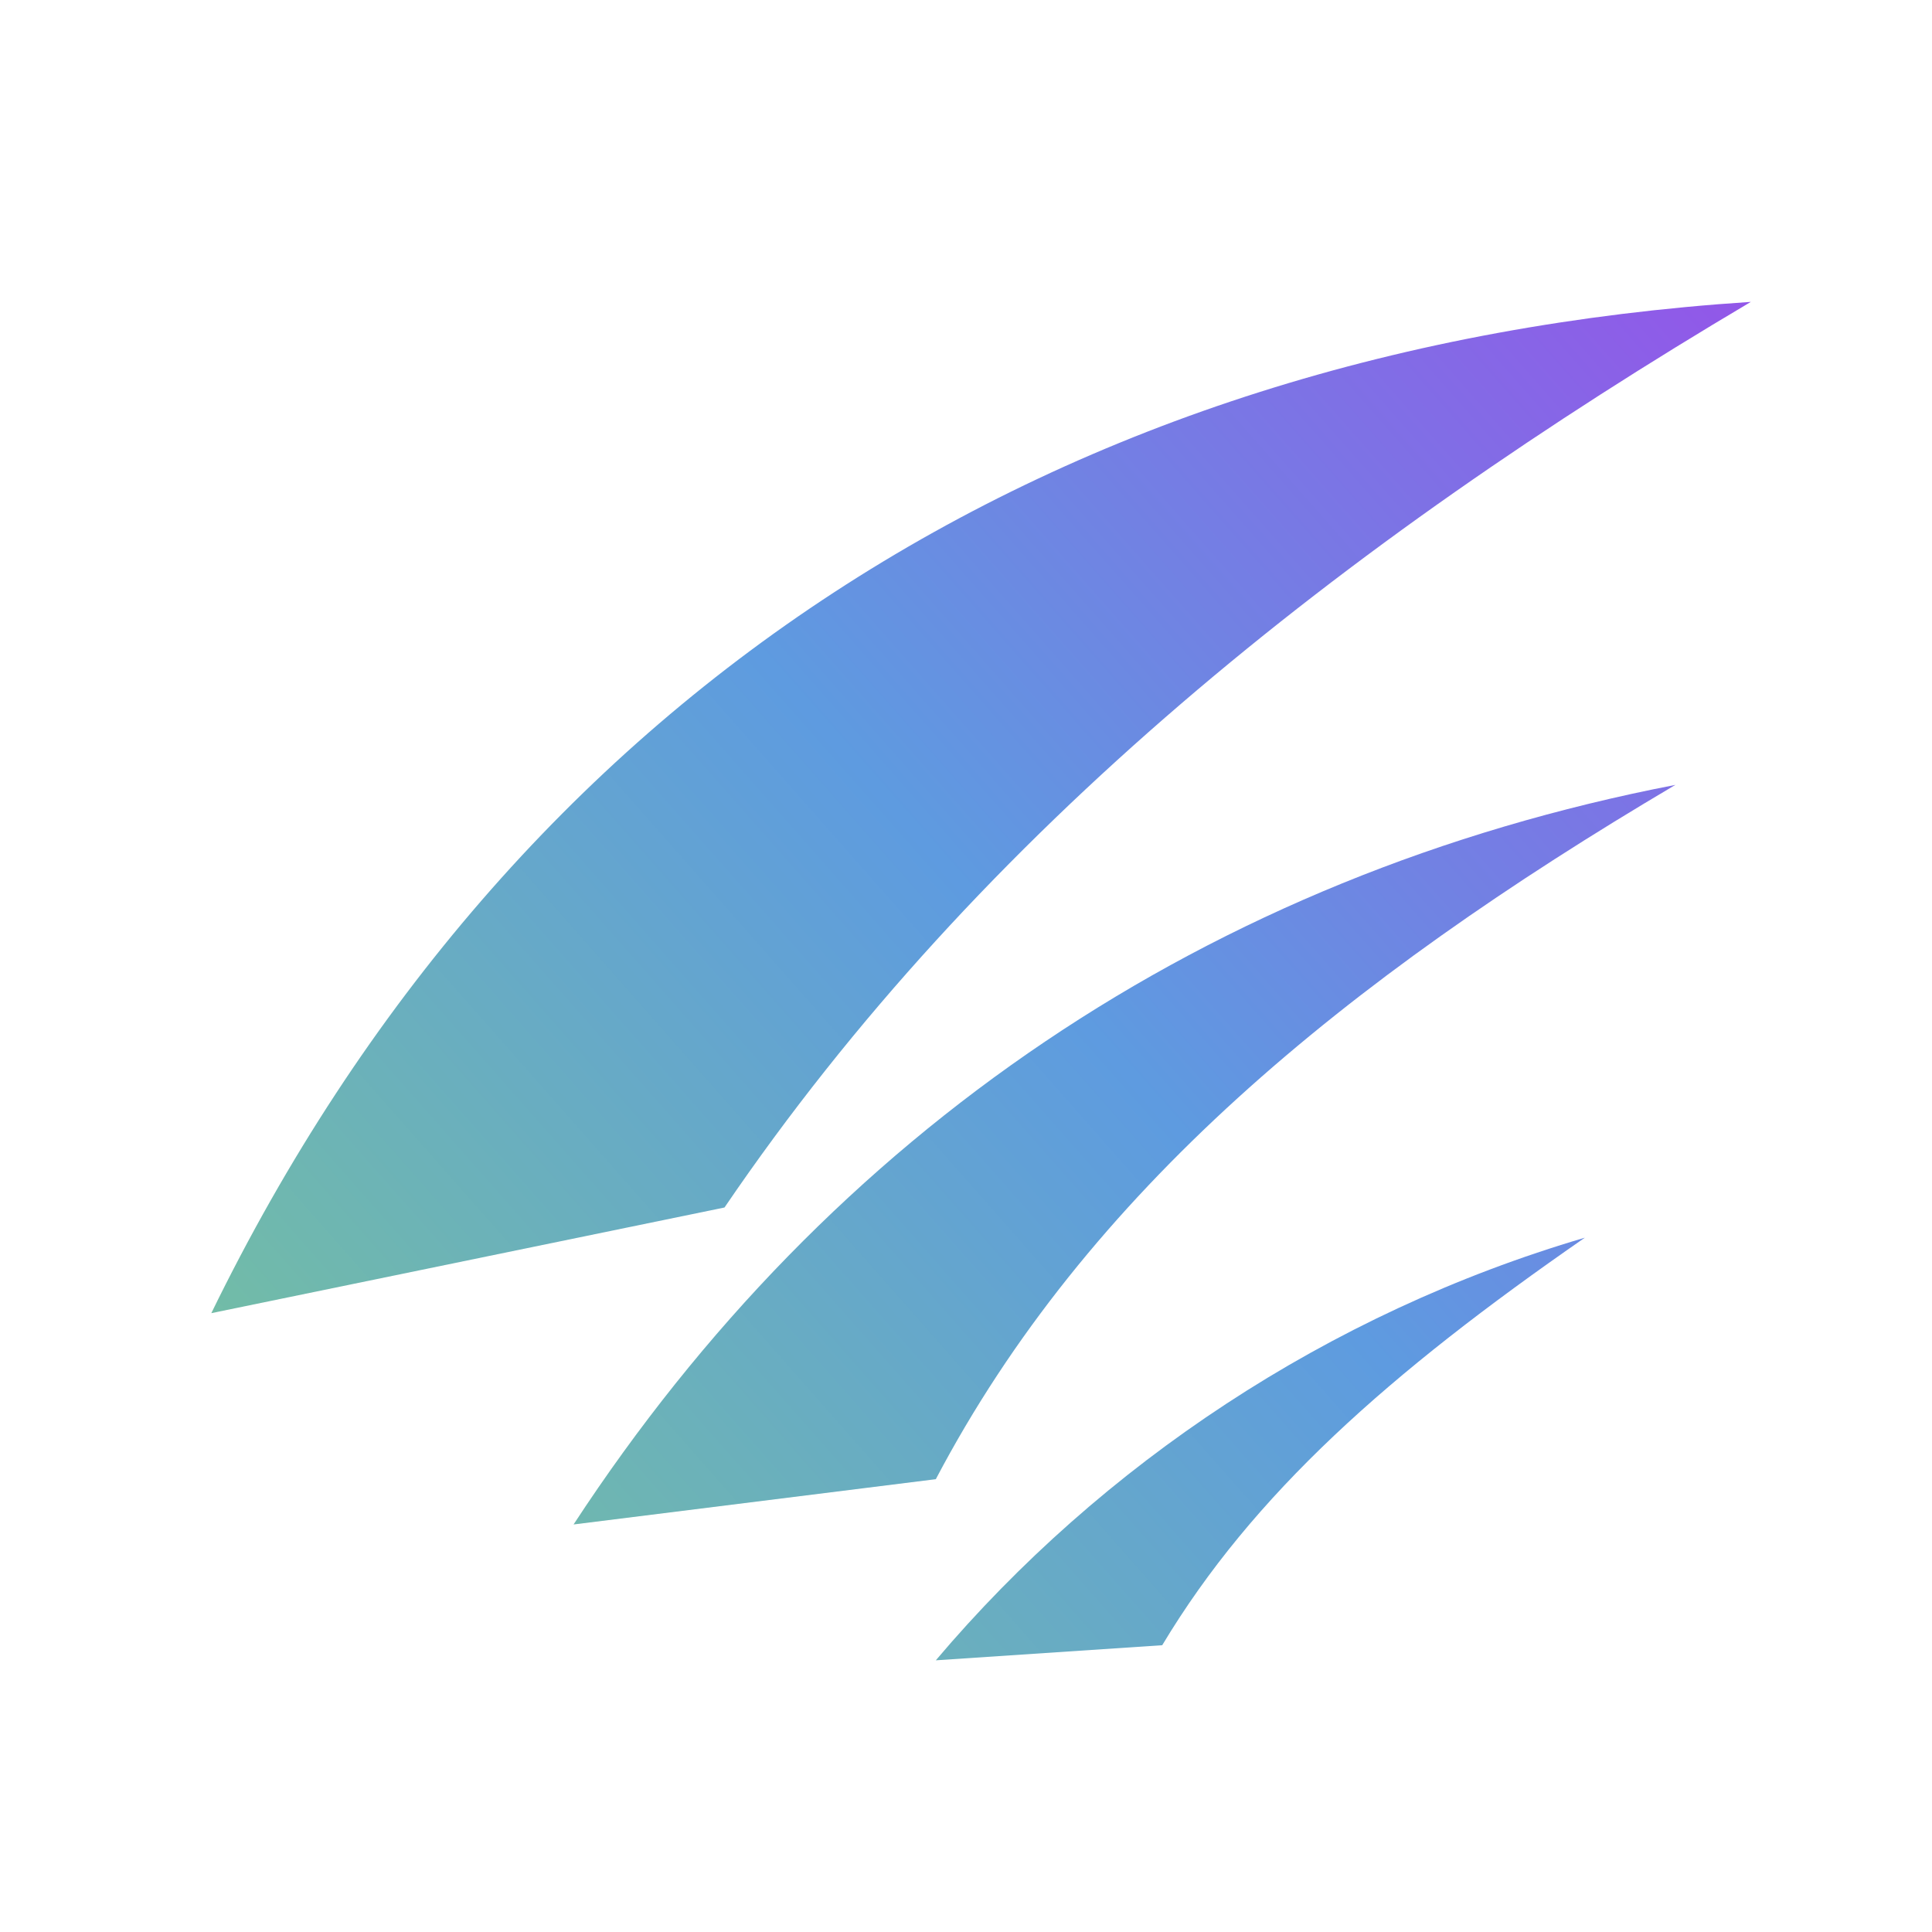
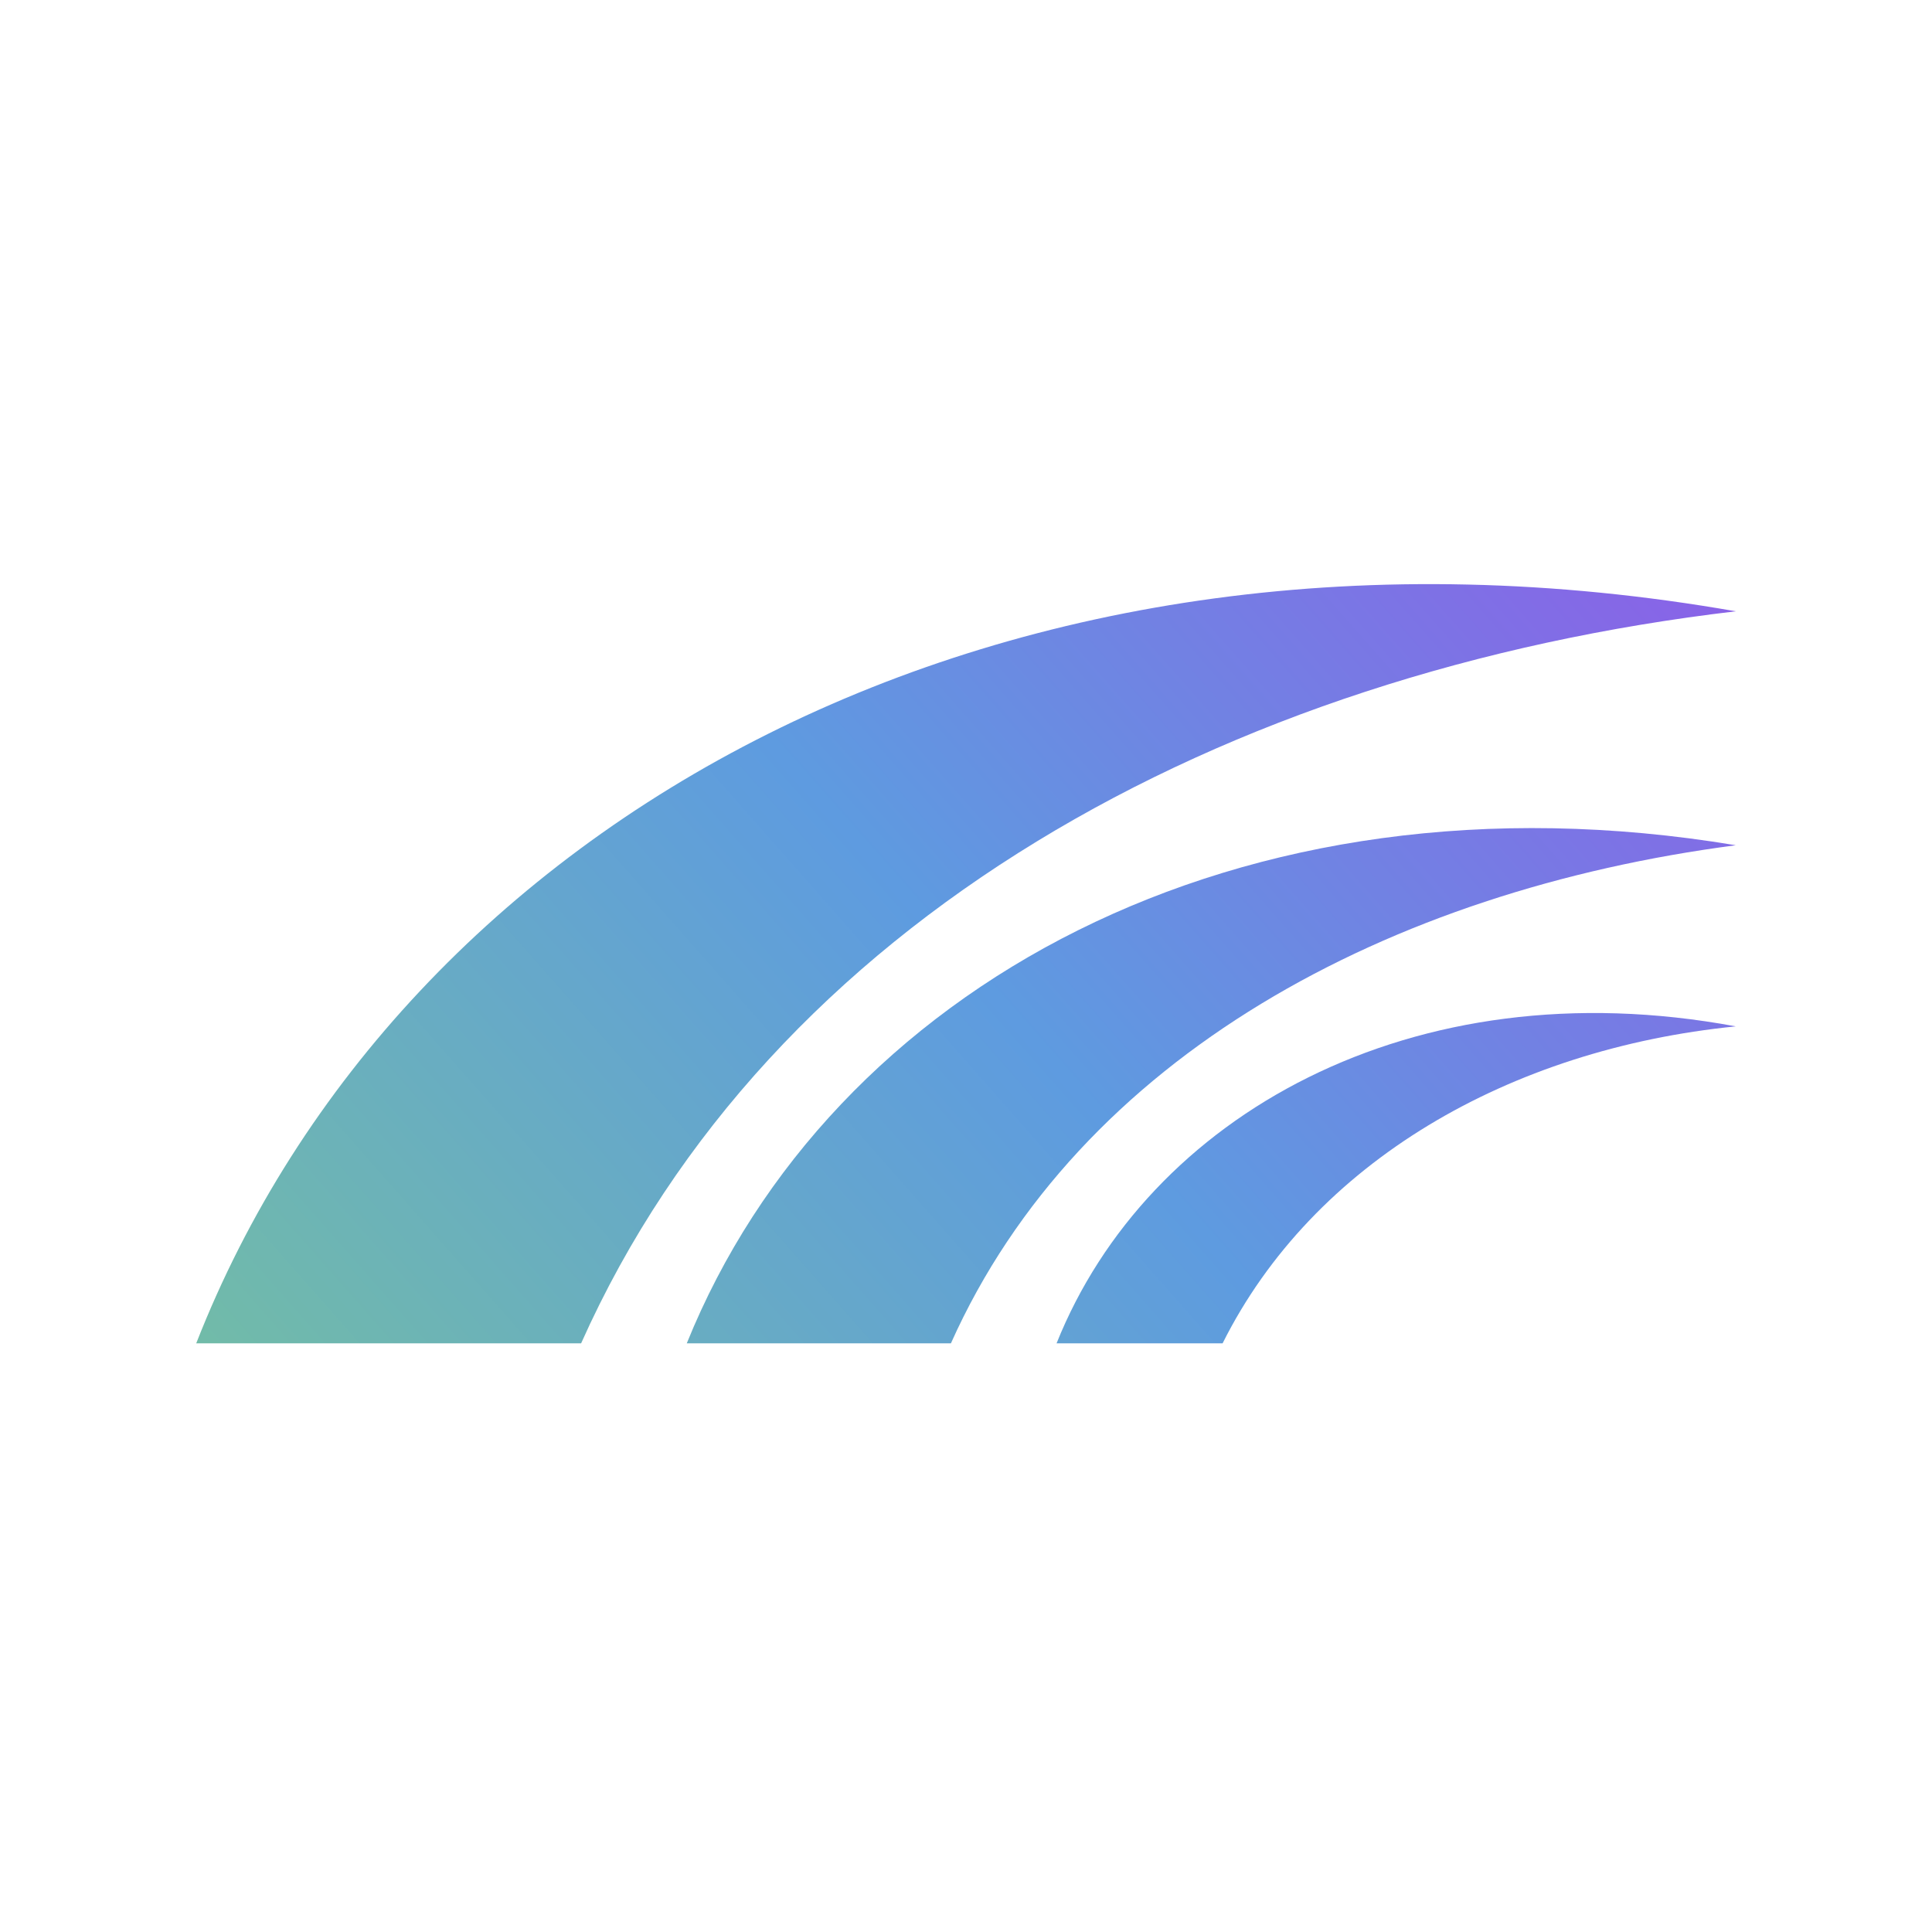
<svg xmlns="http://www.w3.org/2000/svg" viewBox="0 0 256 256" role="img" aria-label="phalcon-inertia logo">
  <defs>
    <linearGradient id="wing" gradientUnits="userSpaceOnUse" x1="28" y1="220" x2="232" y2="40">
      <stop offset="0" stop-color="#76C39B" />
      <stop offset="0.5" stop-color="#5E9BE0" />
      <stop offset="1" stop-color="#9553E9" />
    </linearGradient>
  </defs>
-   <g fill="url(#wing)" transform="translate(0 -10)">
-     <path d="M28 184 C68 102 140 56 232 50 C178 82 130 120 96 170 Z" />
-     <path d="M76 212 C110 160 160 126 222 114 C178 140 144 168 124 206 Z" />
-     <path d="M124 230 C146 204 176 184 210 174 C184 192 166 208 154 228 Z" />
+   <g fill="url(#wing)">
+     <path d="M26 178 C53 109 133 64 230 81 C162 89 102 122 77 178 Z" />
+     <path d="M91 178 C110 131 164 101 230 112 C184 118 143 140 126 178 Z" />
+     <path d="M140 178 C152 148 187 128 230 136 C200 139 174 154 162 178 Z" />
  </g>
</svg>
